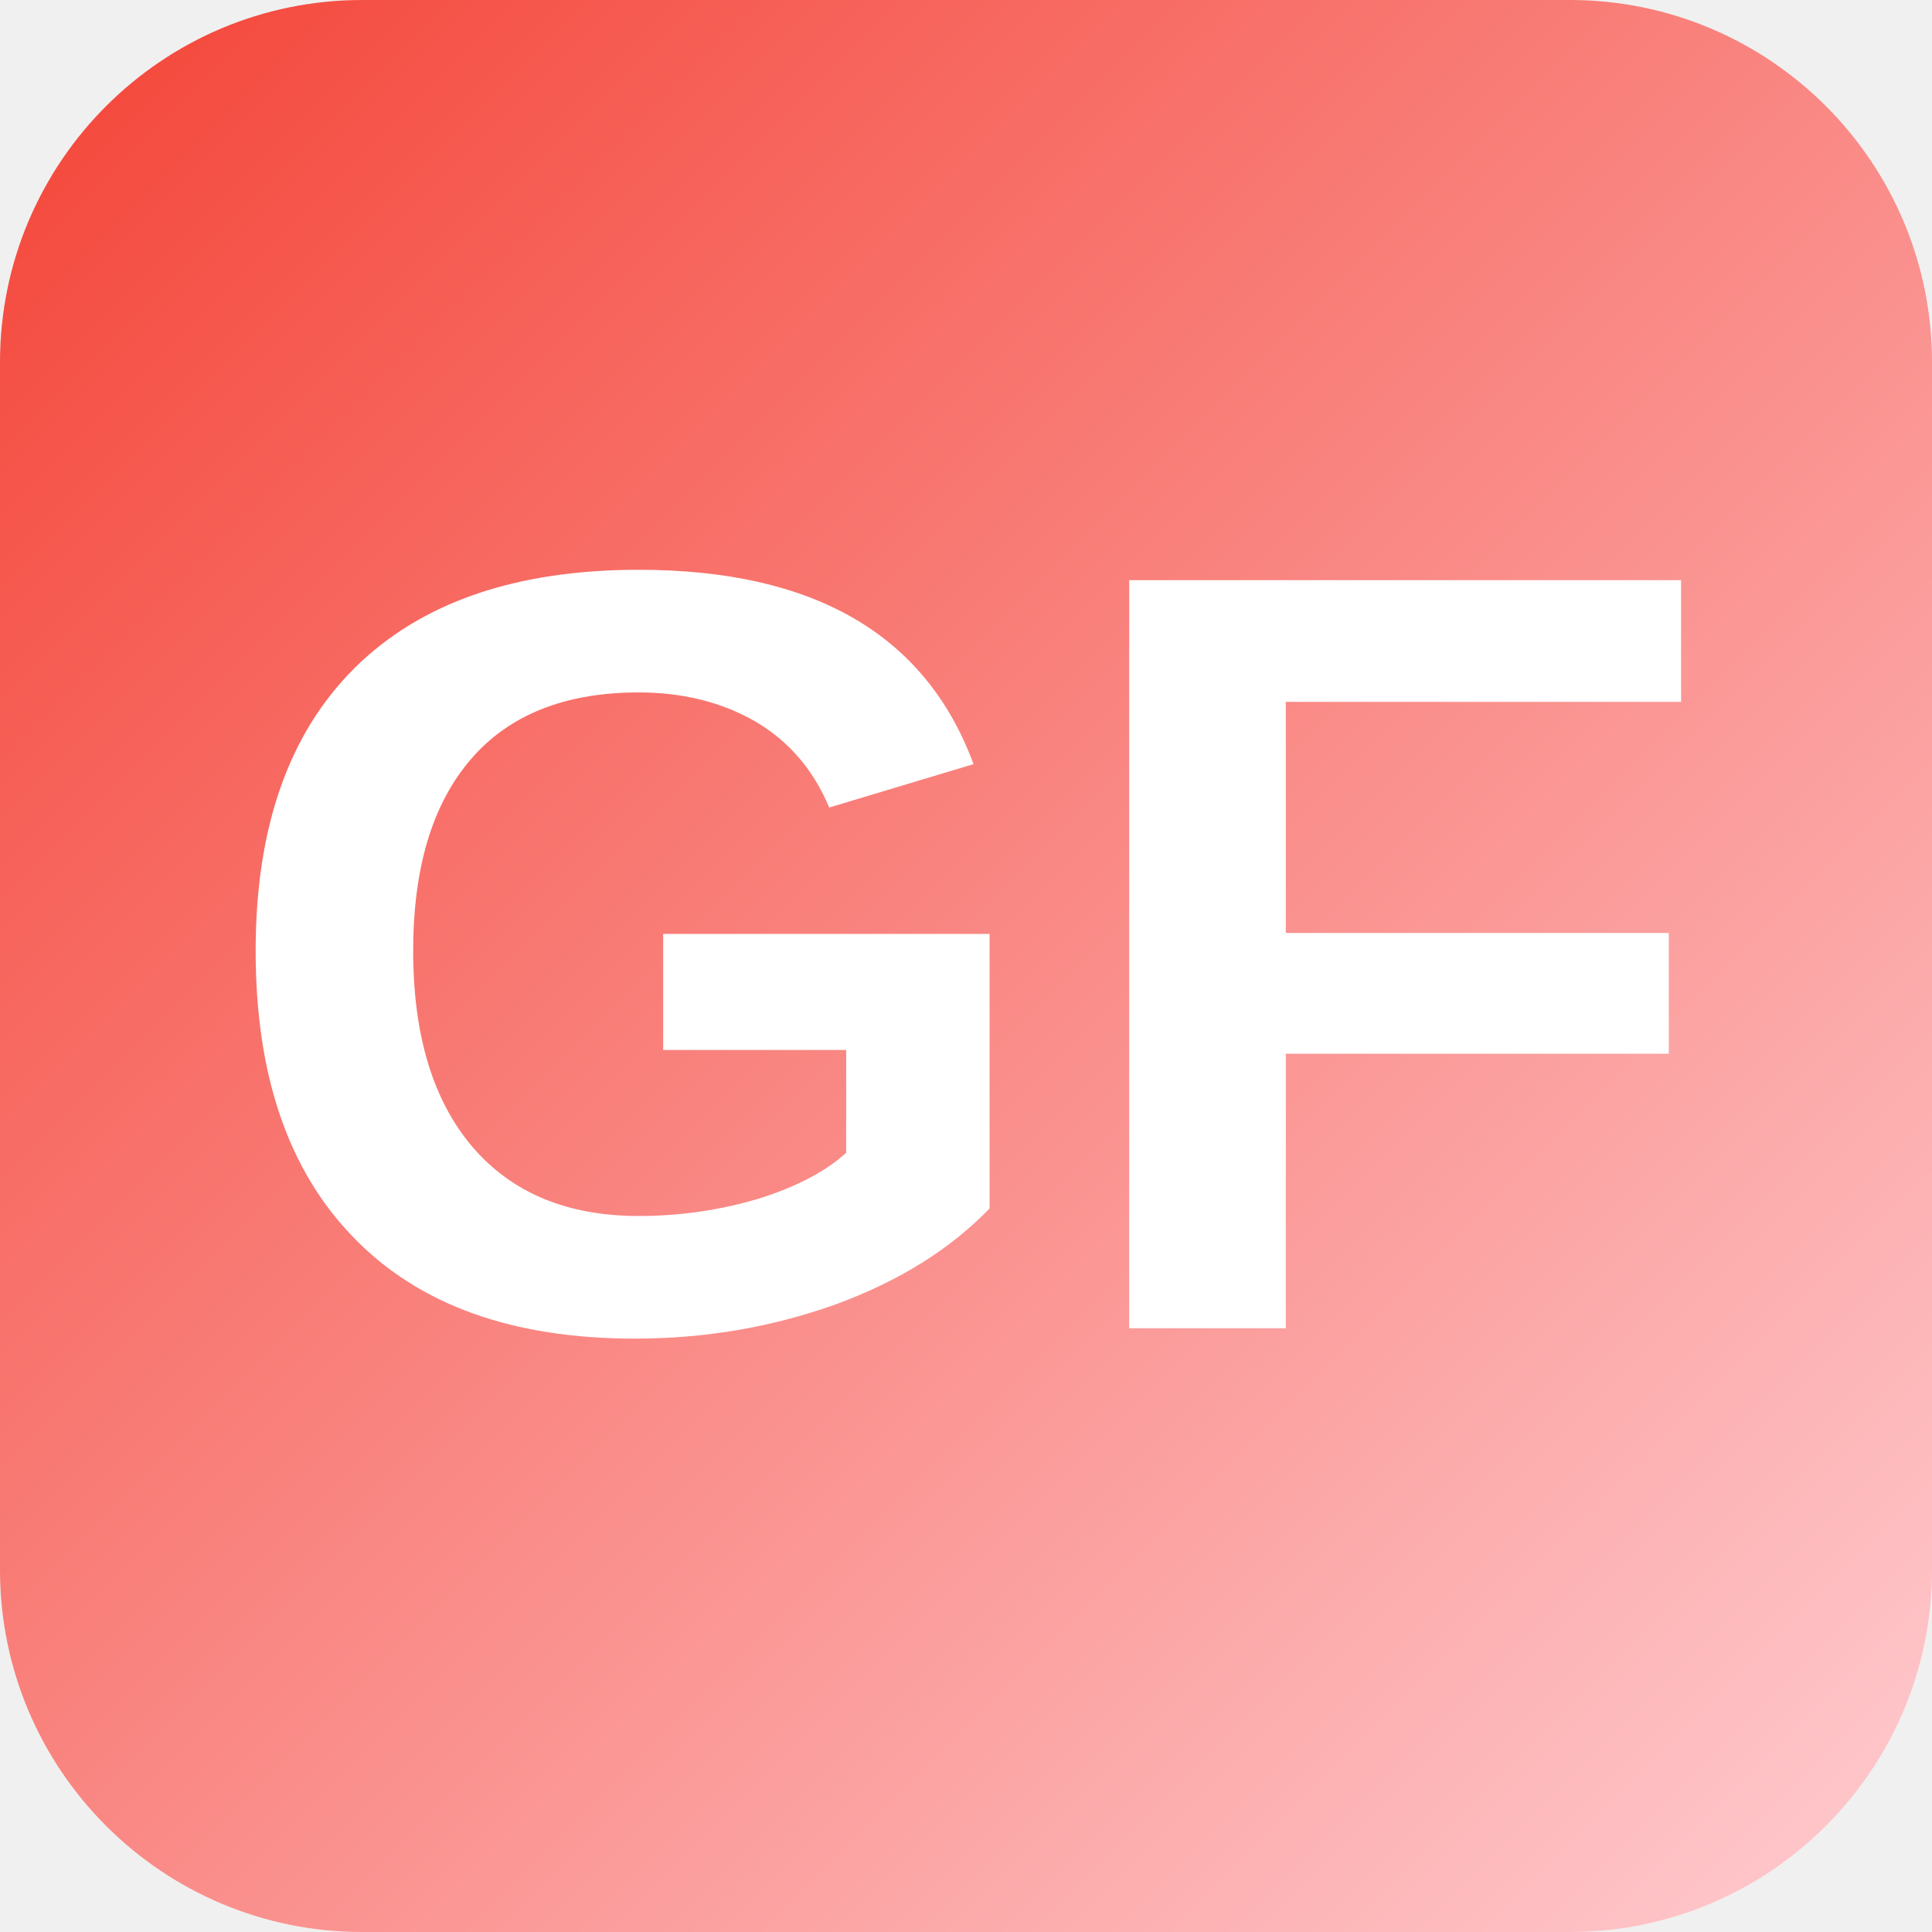
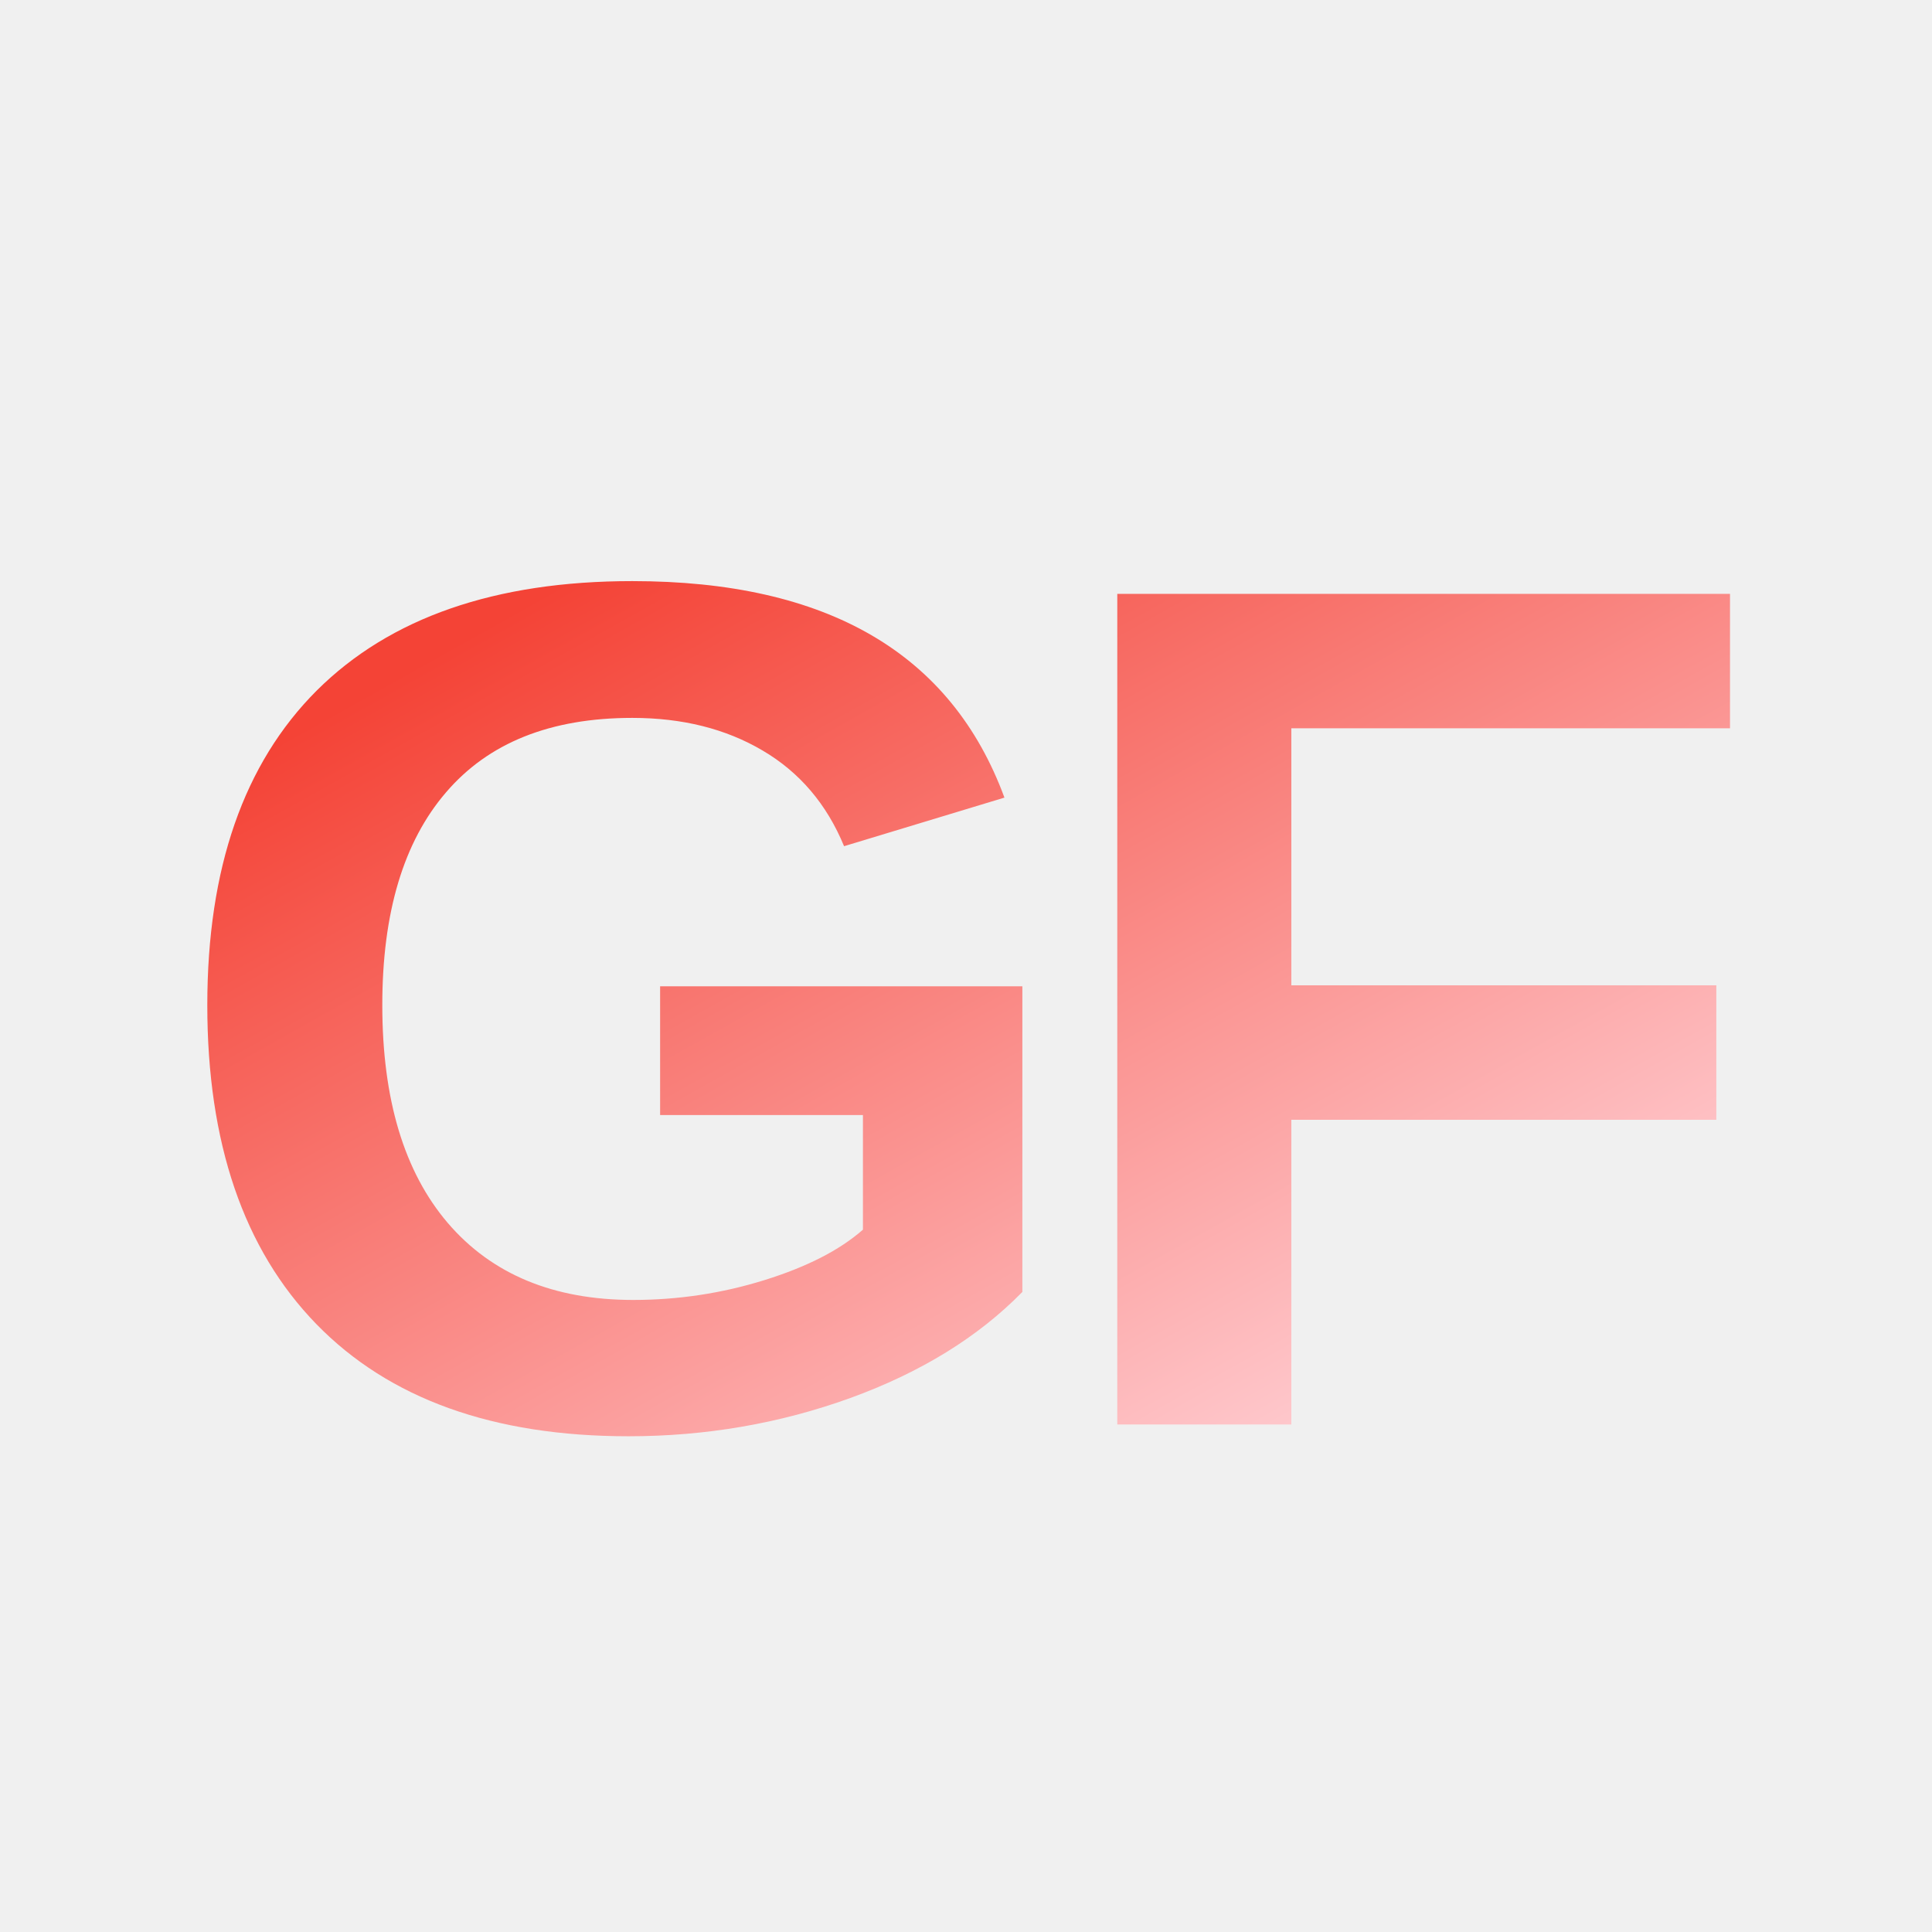
- <svg xmlns="http://www.w3.org/2000/svg" viewBox="0 0 32 32">
+ <svg xmlns="http://www.w3.org/2000/svg" viewBox="0 0 64 64" role="img" aria-label="BuiltByGervonte favicon">
  <defs>
-     <linearGradient id="gradient" x1="0%" y1="0%" x2="100%" y2="100%">
-       <stop offset="0%" stop-color="#F44336" stop-opacity="1" />
-       <stop offset="100%" stop-color="#FFCDD2" stop-opacity="1" />
+     <linearGradient id="gf-gradient" x1="12%" y1="12%" x2="88%" y2="88%">
+       <stop offset="0%" stop-color="#F44336" />
+       <stop offset="100%" stop-color="#FFCDD2" />
    </linearGradient>
  </defs>
-   <rect width="32" height="32" rx="6" fill="url(#gradient)" />
-   <text x="16" y="22" font-family="Arial, sans-serif" font-size="18" font-weight="bold" text-anchor="middle" fill="white">GF</text>
+   <text x="50%" y="56%" text-anchor="middle" dominant-baseline="middle" font-family="Arial Black, Arial, sans-serif" font-size="40" font-weight="900" letter-spacing="-2" fill="url(#gf-gradient)">
+     GF
+   </text>
</svg>
